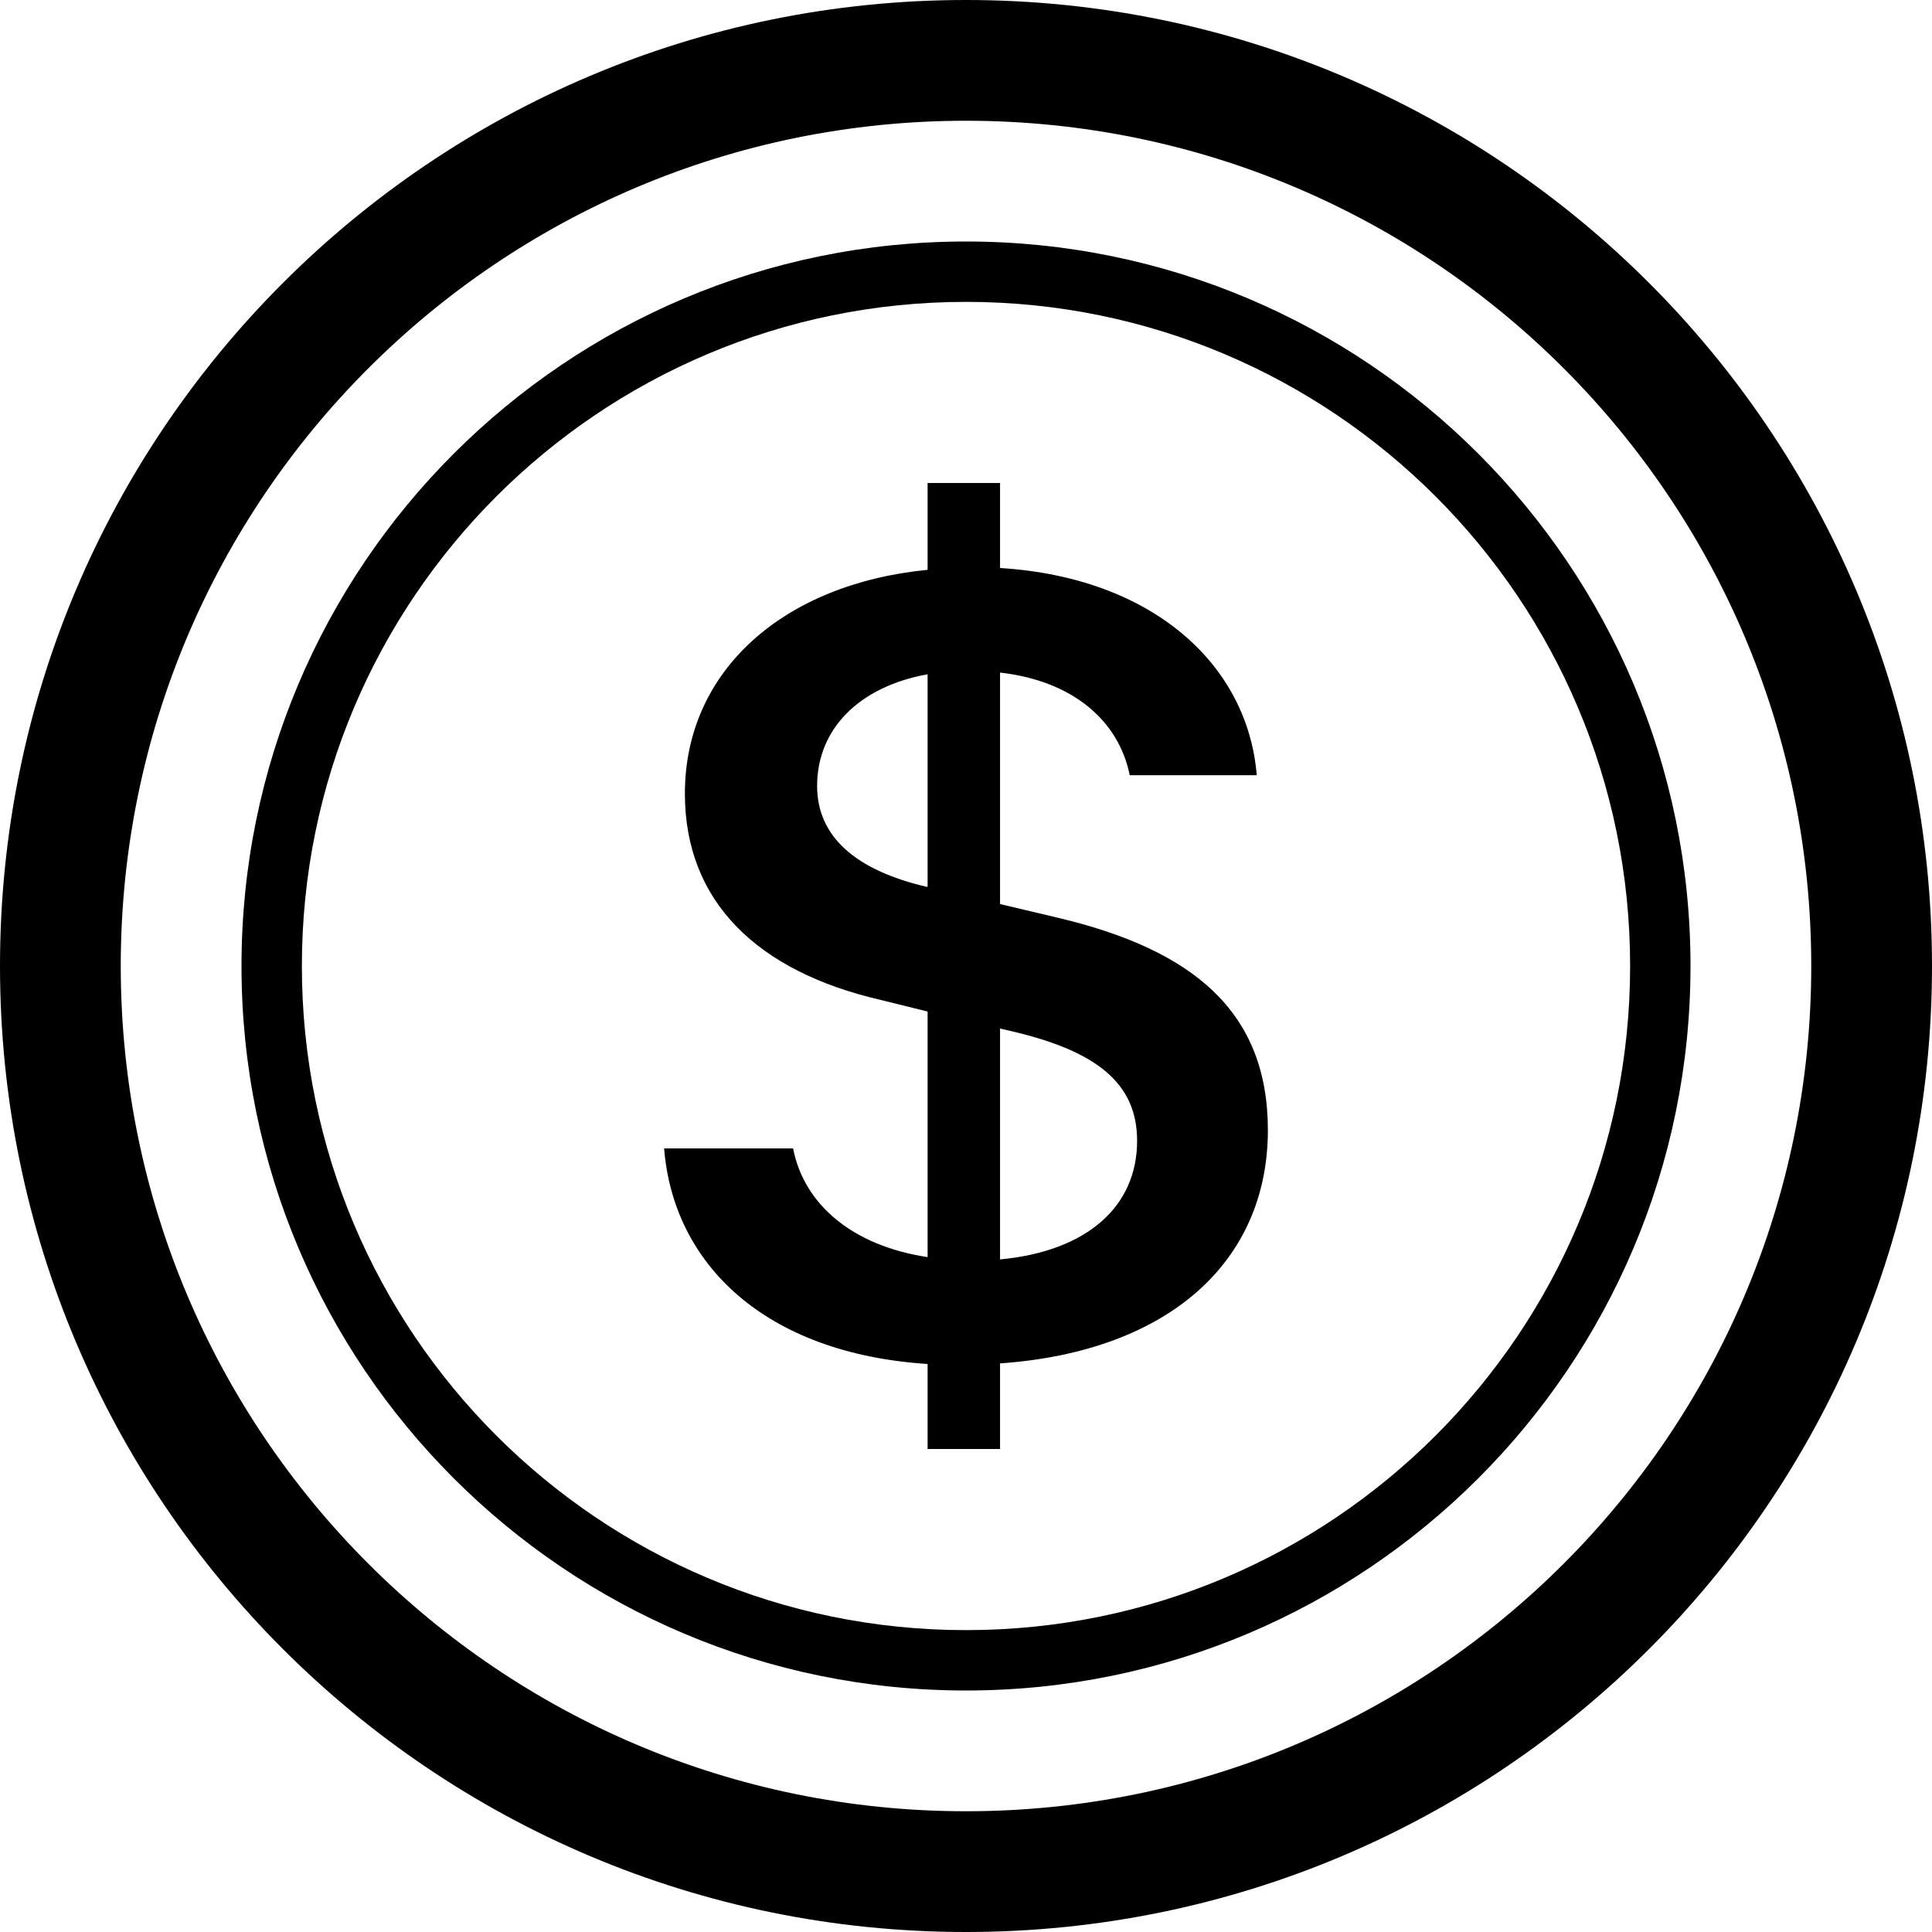
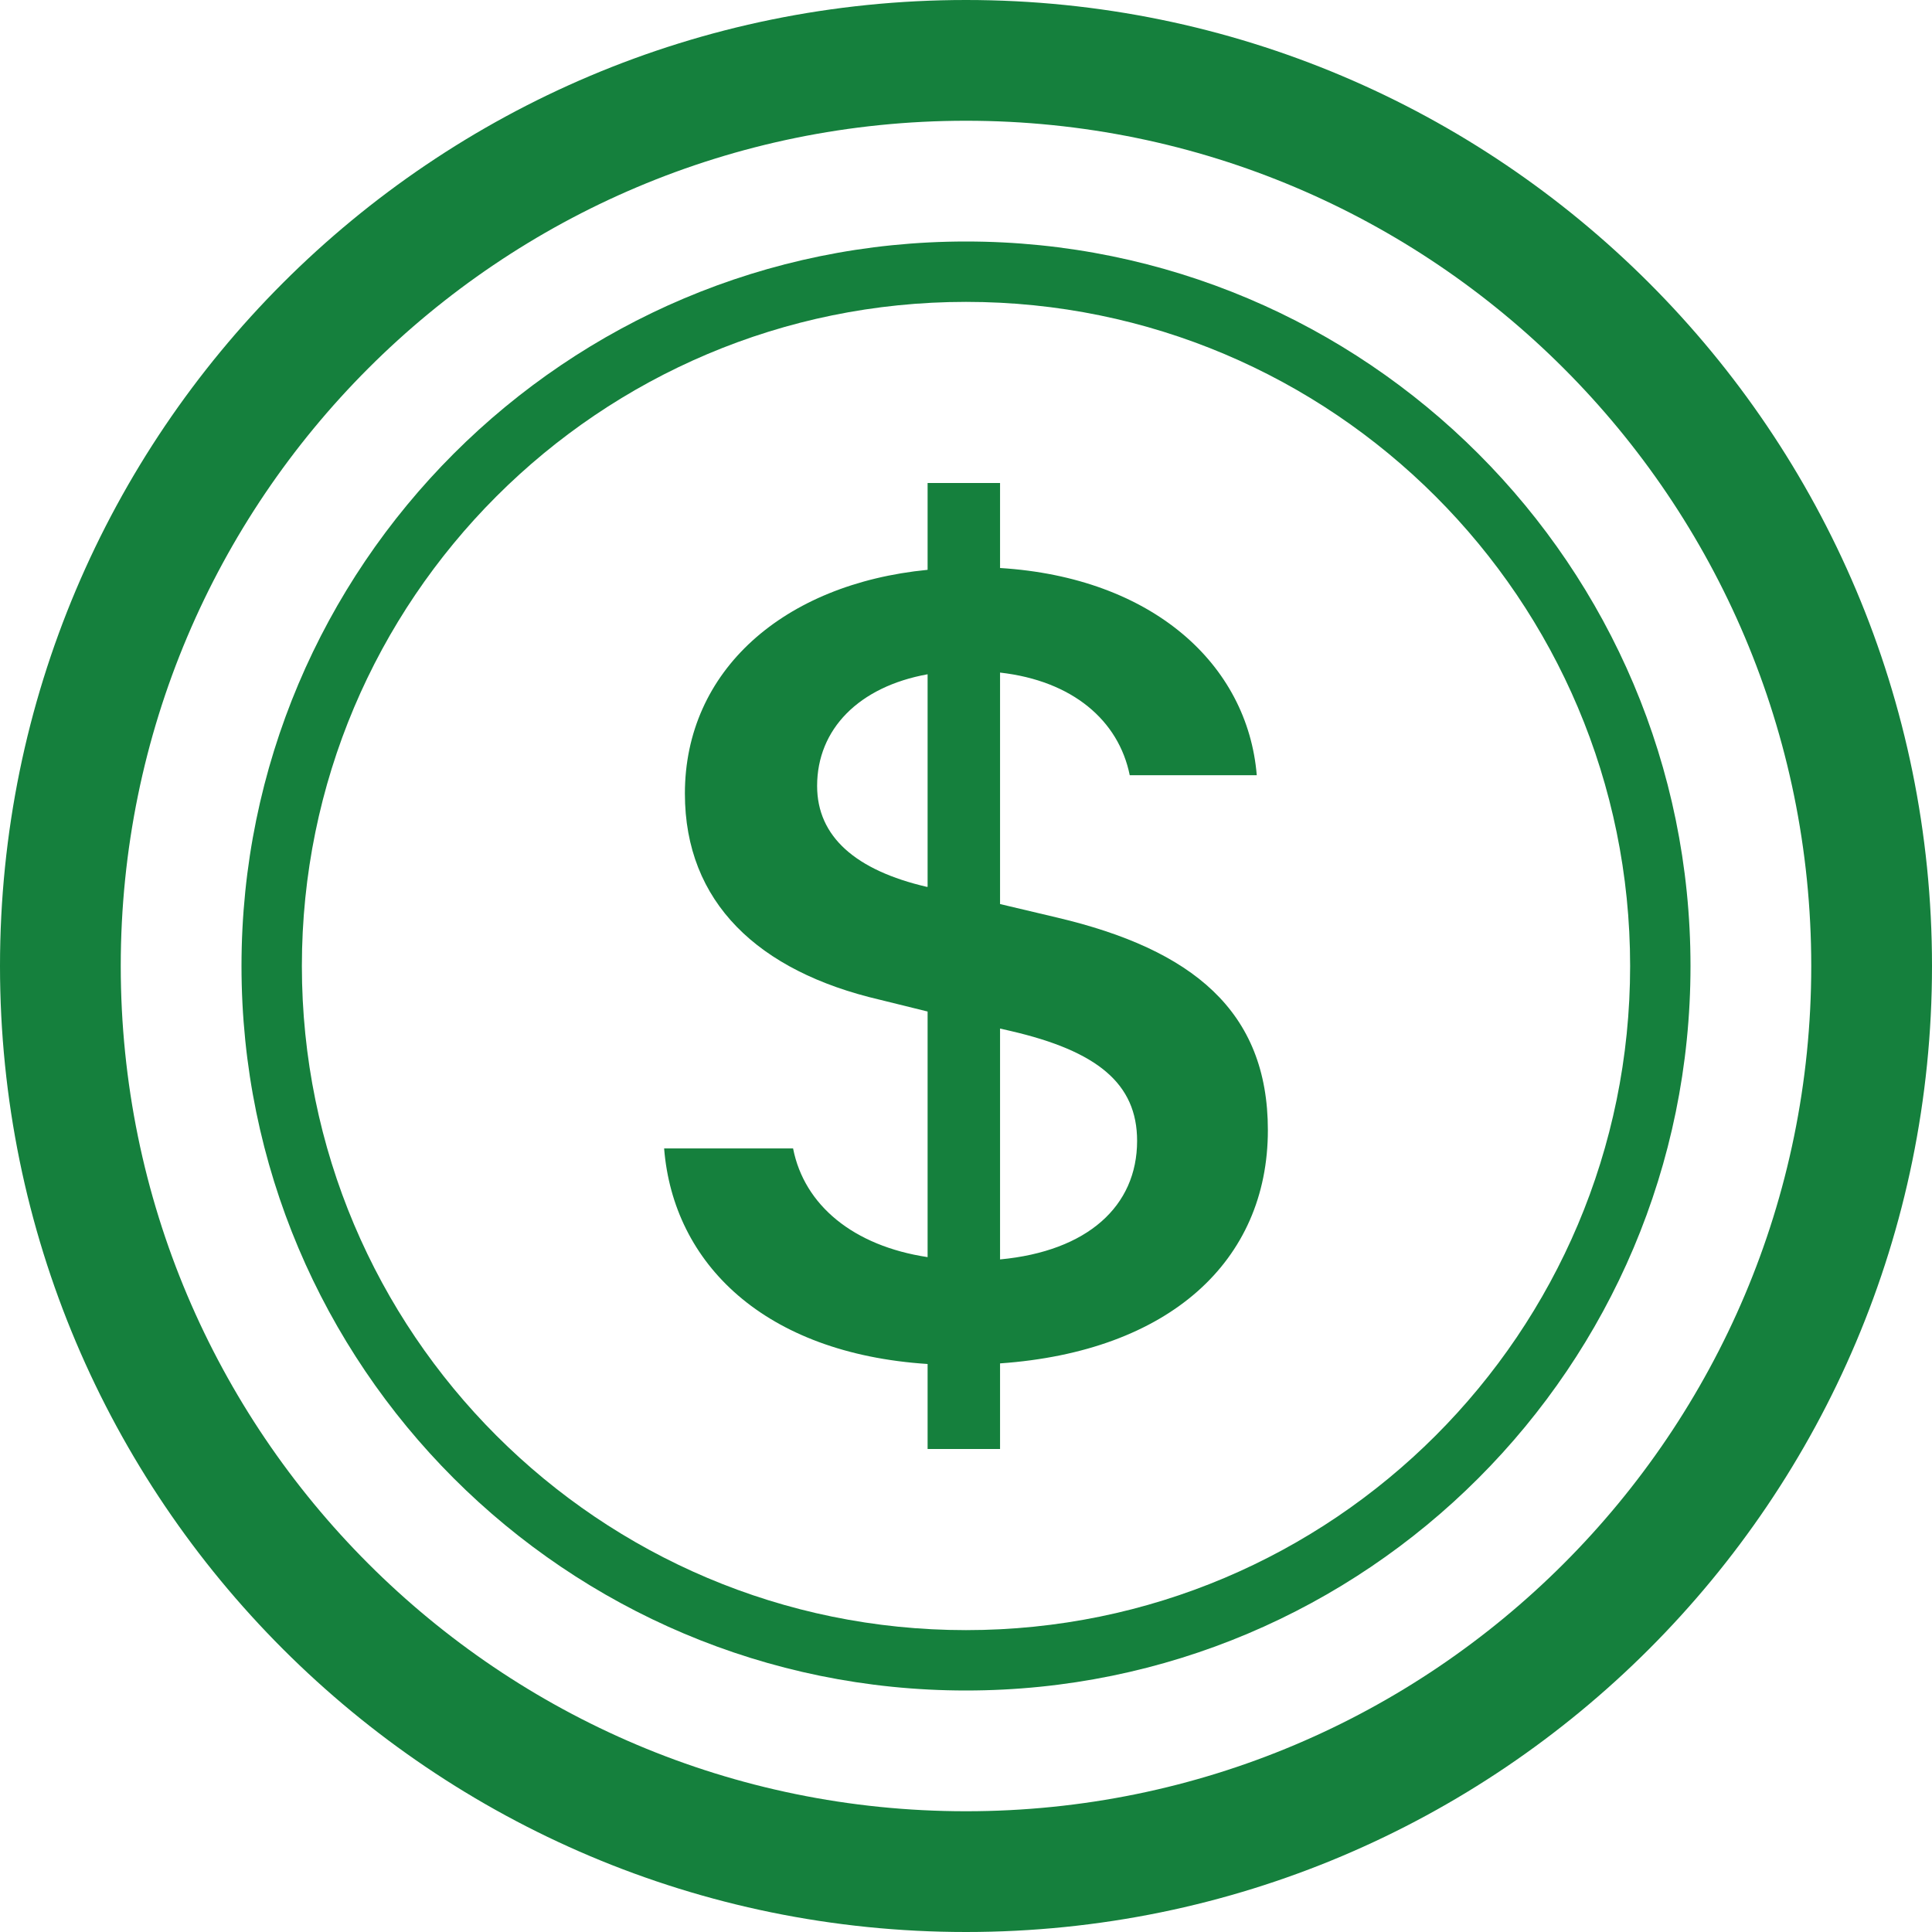
- <svg xmlns="http://www.w3.org/2000/svg" width="16" height="16" fill="currentColor" class="bi bi-coin" viewBox="0 0 16 16">
+ <svg xmlns="http://www.w3.org/2000/svg" width="16" height="16" fill="#15803D" class="bi bi-coin" viewBox="0 0 16 16">
  <path d="M5.5 9.511c.076.954.83 1.697 2.182 1.785V12h.6v-.709c1.4-.098 2.218-.846 2.218-1.932 0-.987-.626-1.496-1.745-1.76l-.473-.112V5.57c.6.068.982.396 1.074.85h1.052c-.076-.919-.864-1.638-2.126-1.716V4h-.6v.719c-1.195.117-2.01.836-2.01 1.853 0 .9.606 1.472 1.613 1.707l.397.098v2.034c-.615-.093-1.022-.43-1.114-.9zm2.177-2.166c-.59-.137-.91-.416-.91-.836 0-.47.345-.822.915-.925v1.76h-.005zm.692 1.193c.717.166 1.048.435 1.048.91 0 .542-.412.914-1.135.982V8.518z" />
  <path d="M8 15A7 7 0 1 1 8 1a7 7 0 0 1 0 14m0 1A8 8 0 1 0 8 0a8 8 0 0 0 0 16" />
  <path d="M8 13.5a5.5 5.5 0 1 1 0-11 5.5 5.5 0 0 1 0 11m0 .5A6 6 0 1 0 8 2a6 6 0 0 0 0 12" />
</svg>
